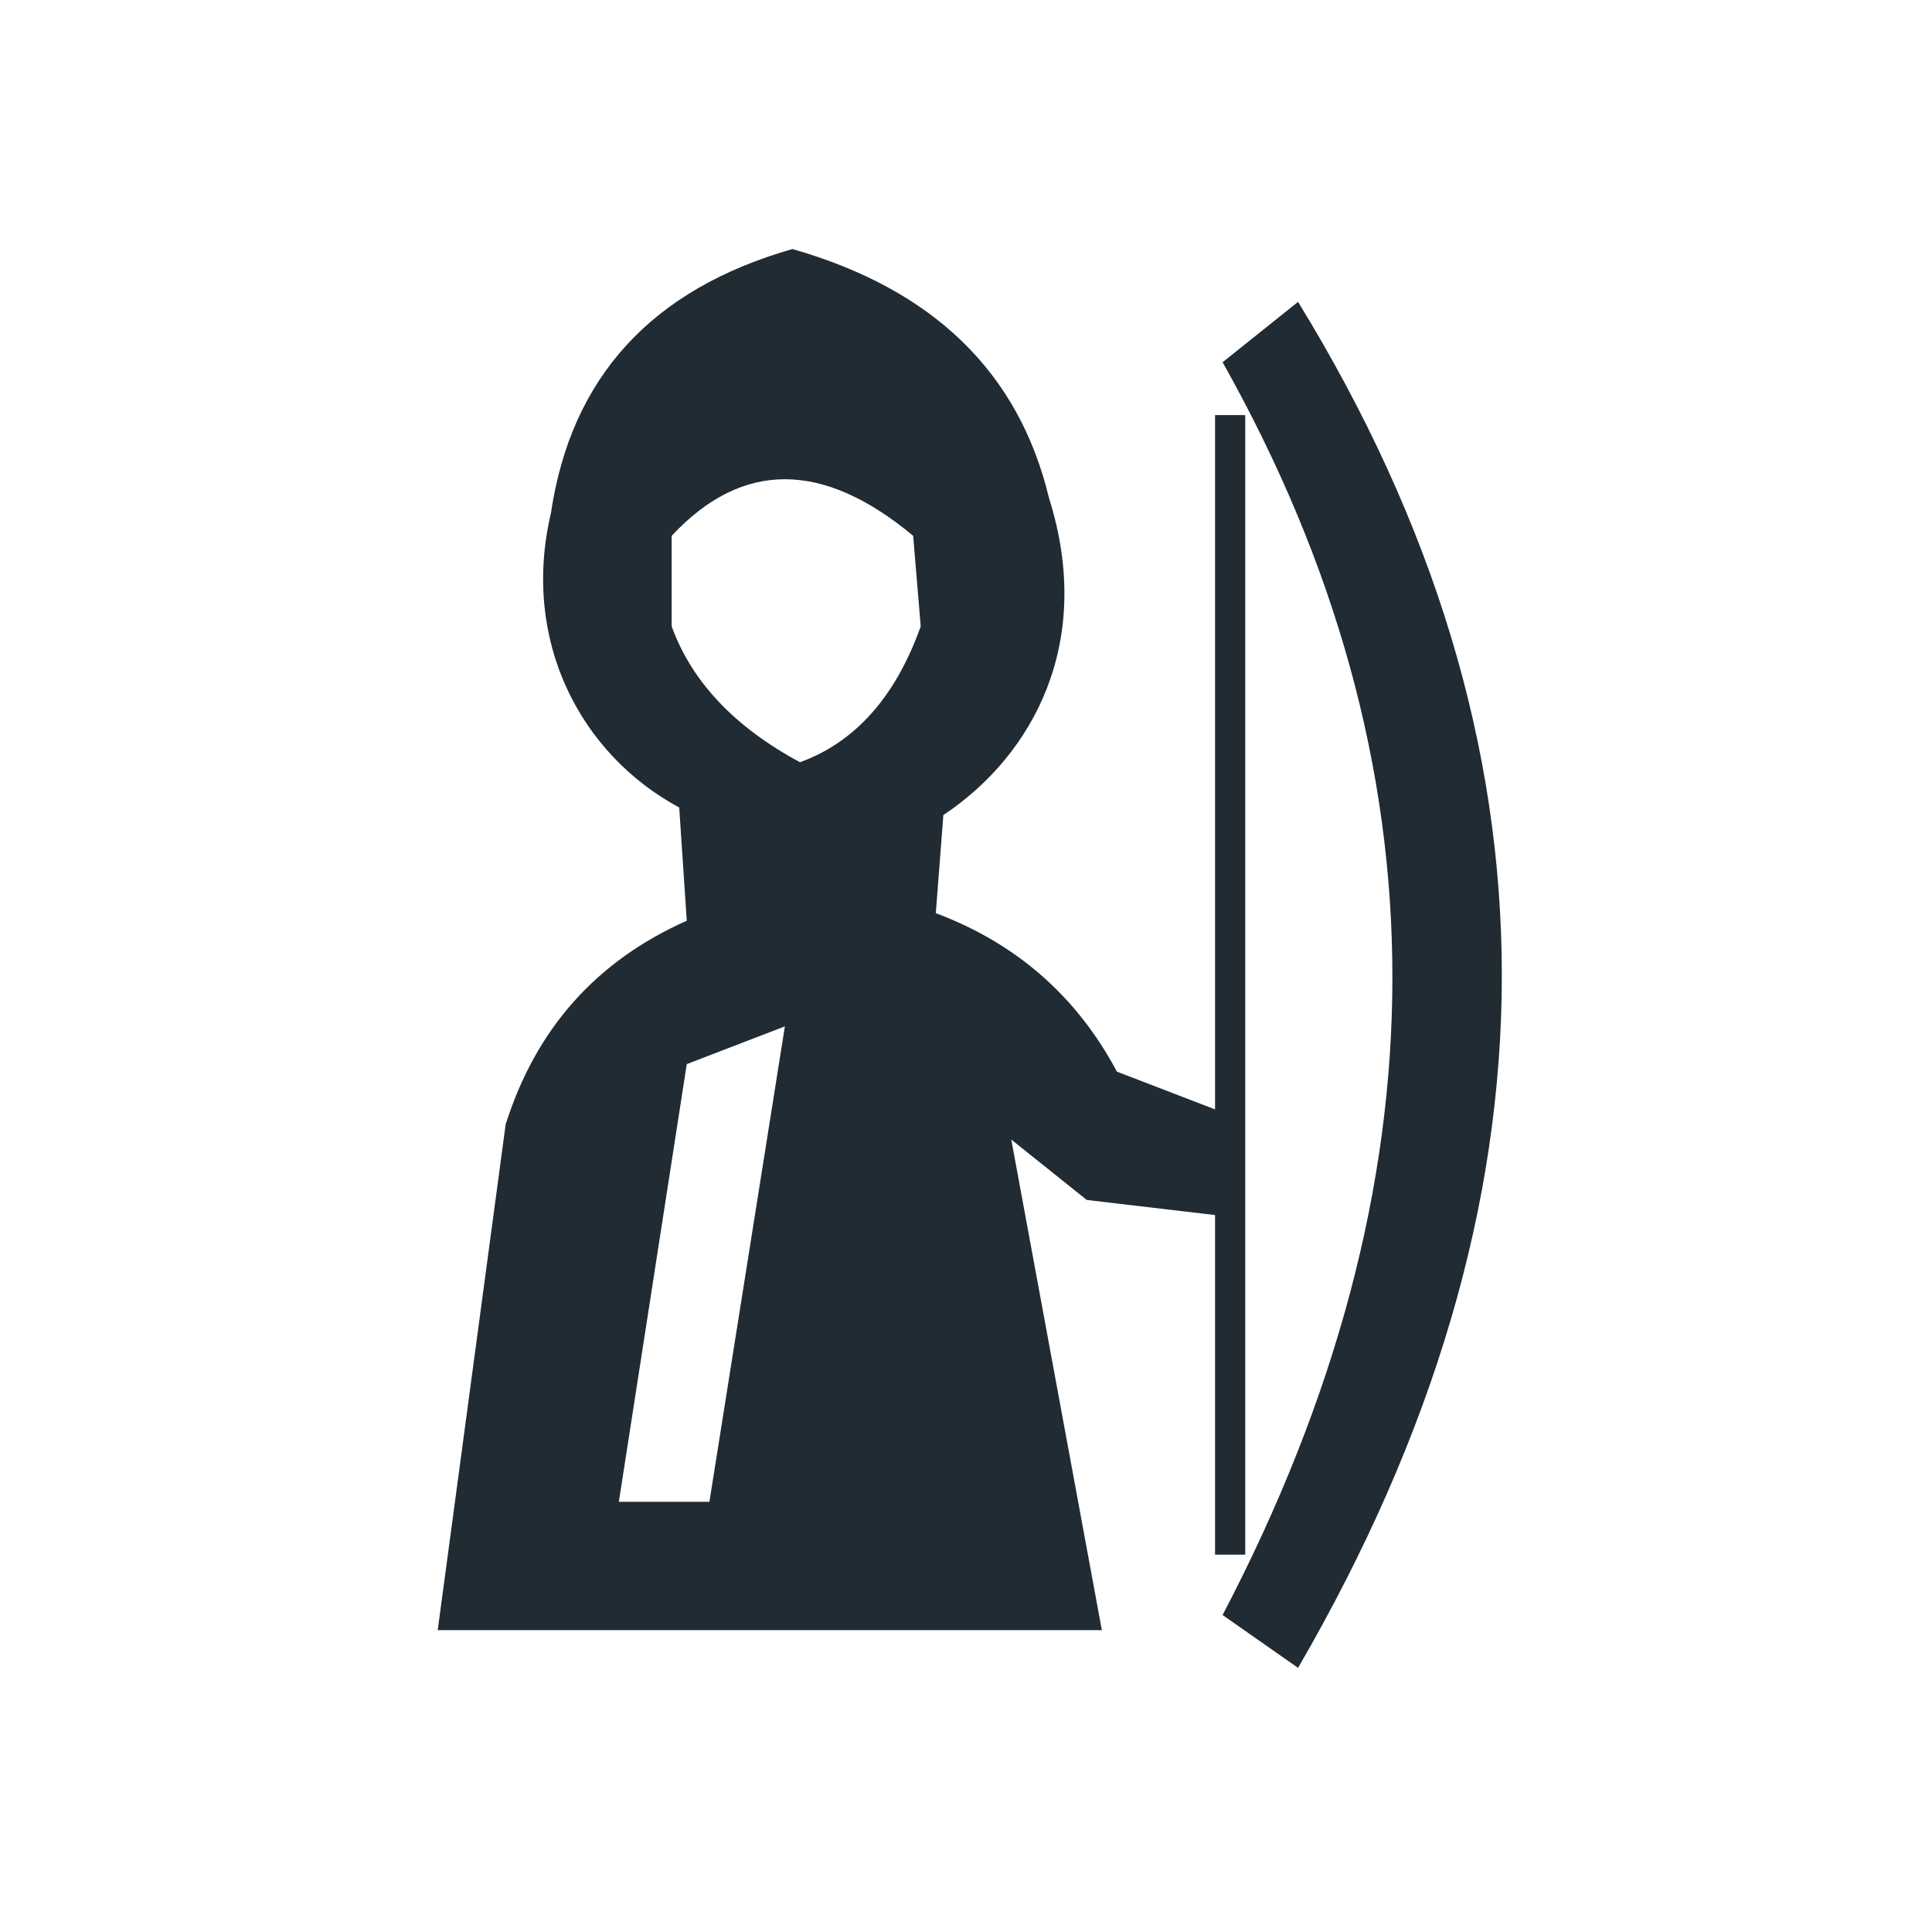
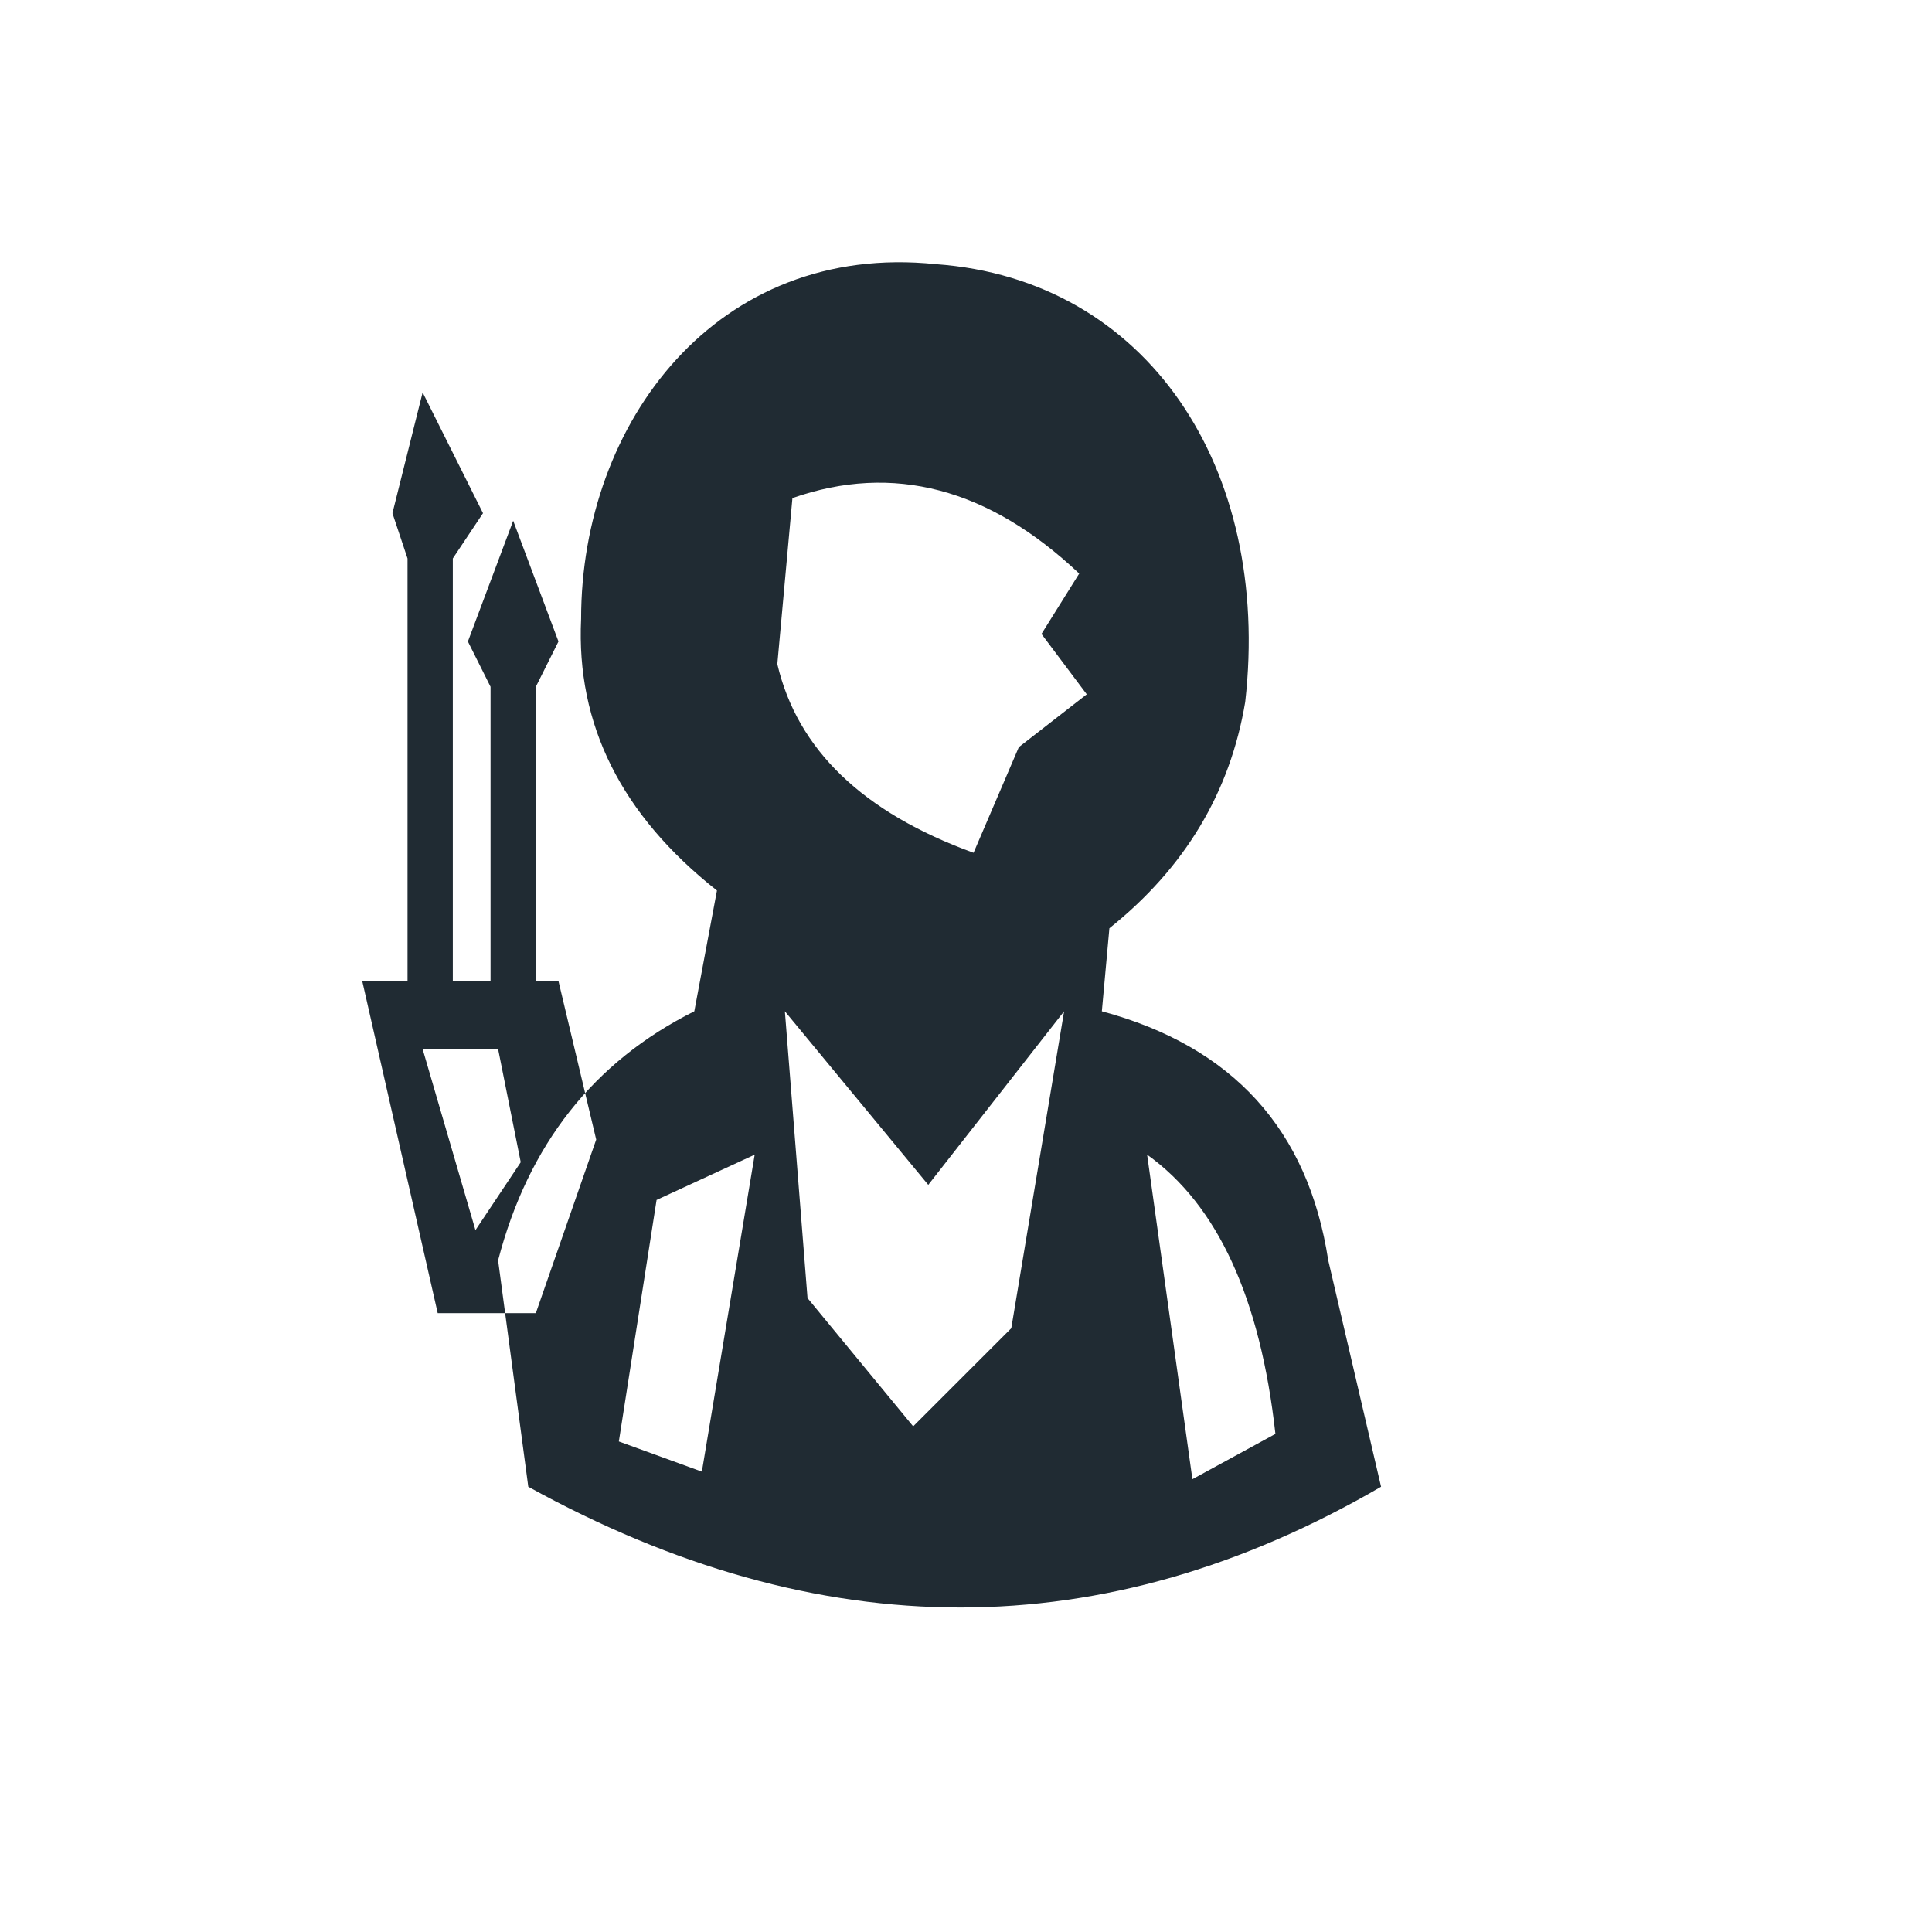
<svg xmlns="http://www.w3.org/2000/svg" viewBox="0 0 512 512">
-   <path fill="#202b33" fill-rule="evenodd" d="M116 432L134 298Q146 260 182 244L180 214C154 200 138 170 146 136Q154 82 210 66Q266 82 278 132C290 170 274 200 250 216L248 242Q280 254 296 284L322 294V322L288 318L268 302L292 432ZM178 142Q206 112 242 142L244 166Q234 194 212 202Q186 188 178 166ZM182 282L164 398H188L208 272ZM344 80Q452 256 344 442L324 428Q414 256 324 96ZM322 110H330V412H322Z" />
+   <path fill="#202b33" fill-rule="evenodd" d="M140 394L132 334Q144 288 184 268L190 236Q152 206 154 164C154 112 190 64 248 70C304 74 337 124 330 186Q324 222 294 246L292 268Q344 282 352 334L366 394Q256 458 140 394ZM210 132Q250 118 286 152L276 168L288 184L270 198L258 226Q214 210 206 176ZM208 268L246 314L282 268L268 352L242 378L214 344ZM174 318L164 382L186 390L200 306ZM304 306Q332 326 338 380L316 392ZM104 136L112 104L128 136L120 148V260H108V148ZM124 170L136 138L148 170L142 182V260H130V182ZM96 260H148L158 302L142 348H116ZM112 278H132L138 308L126 326Z" />
</svg>
